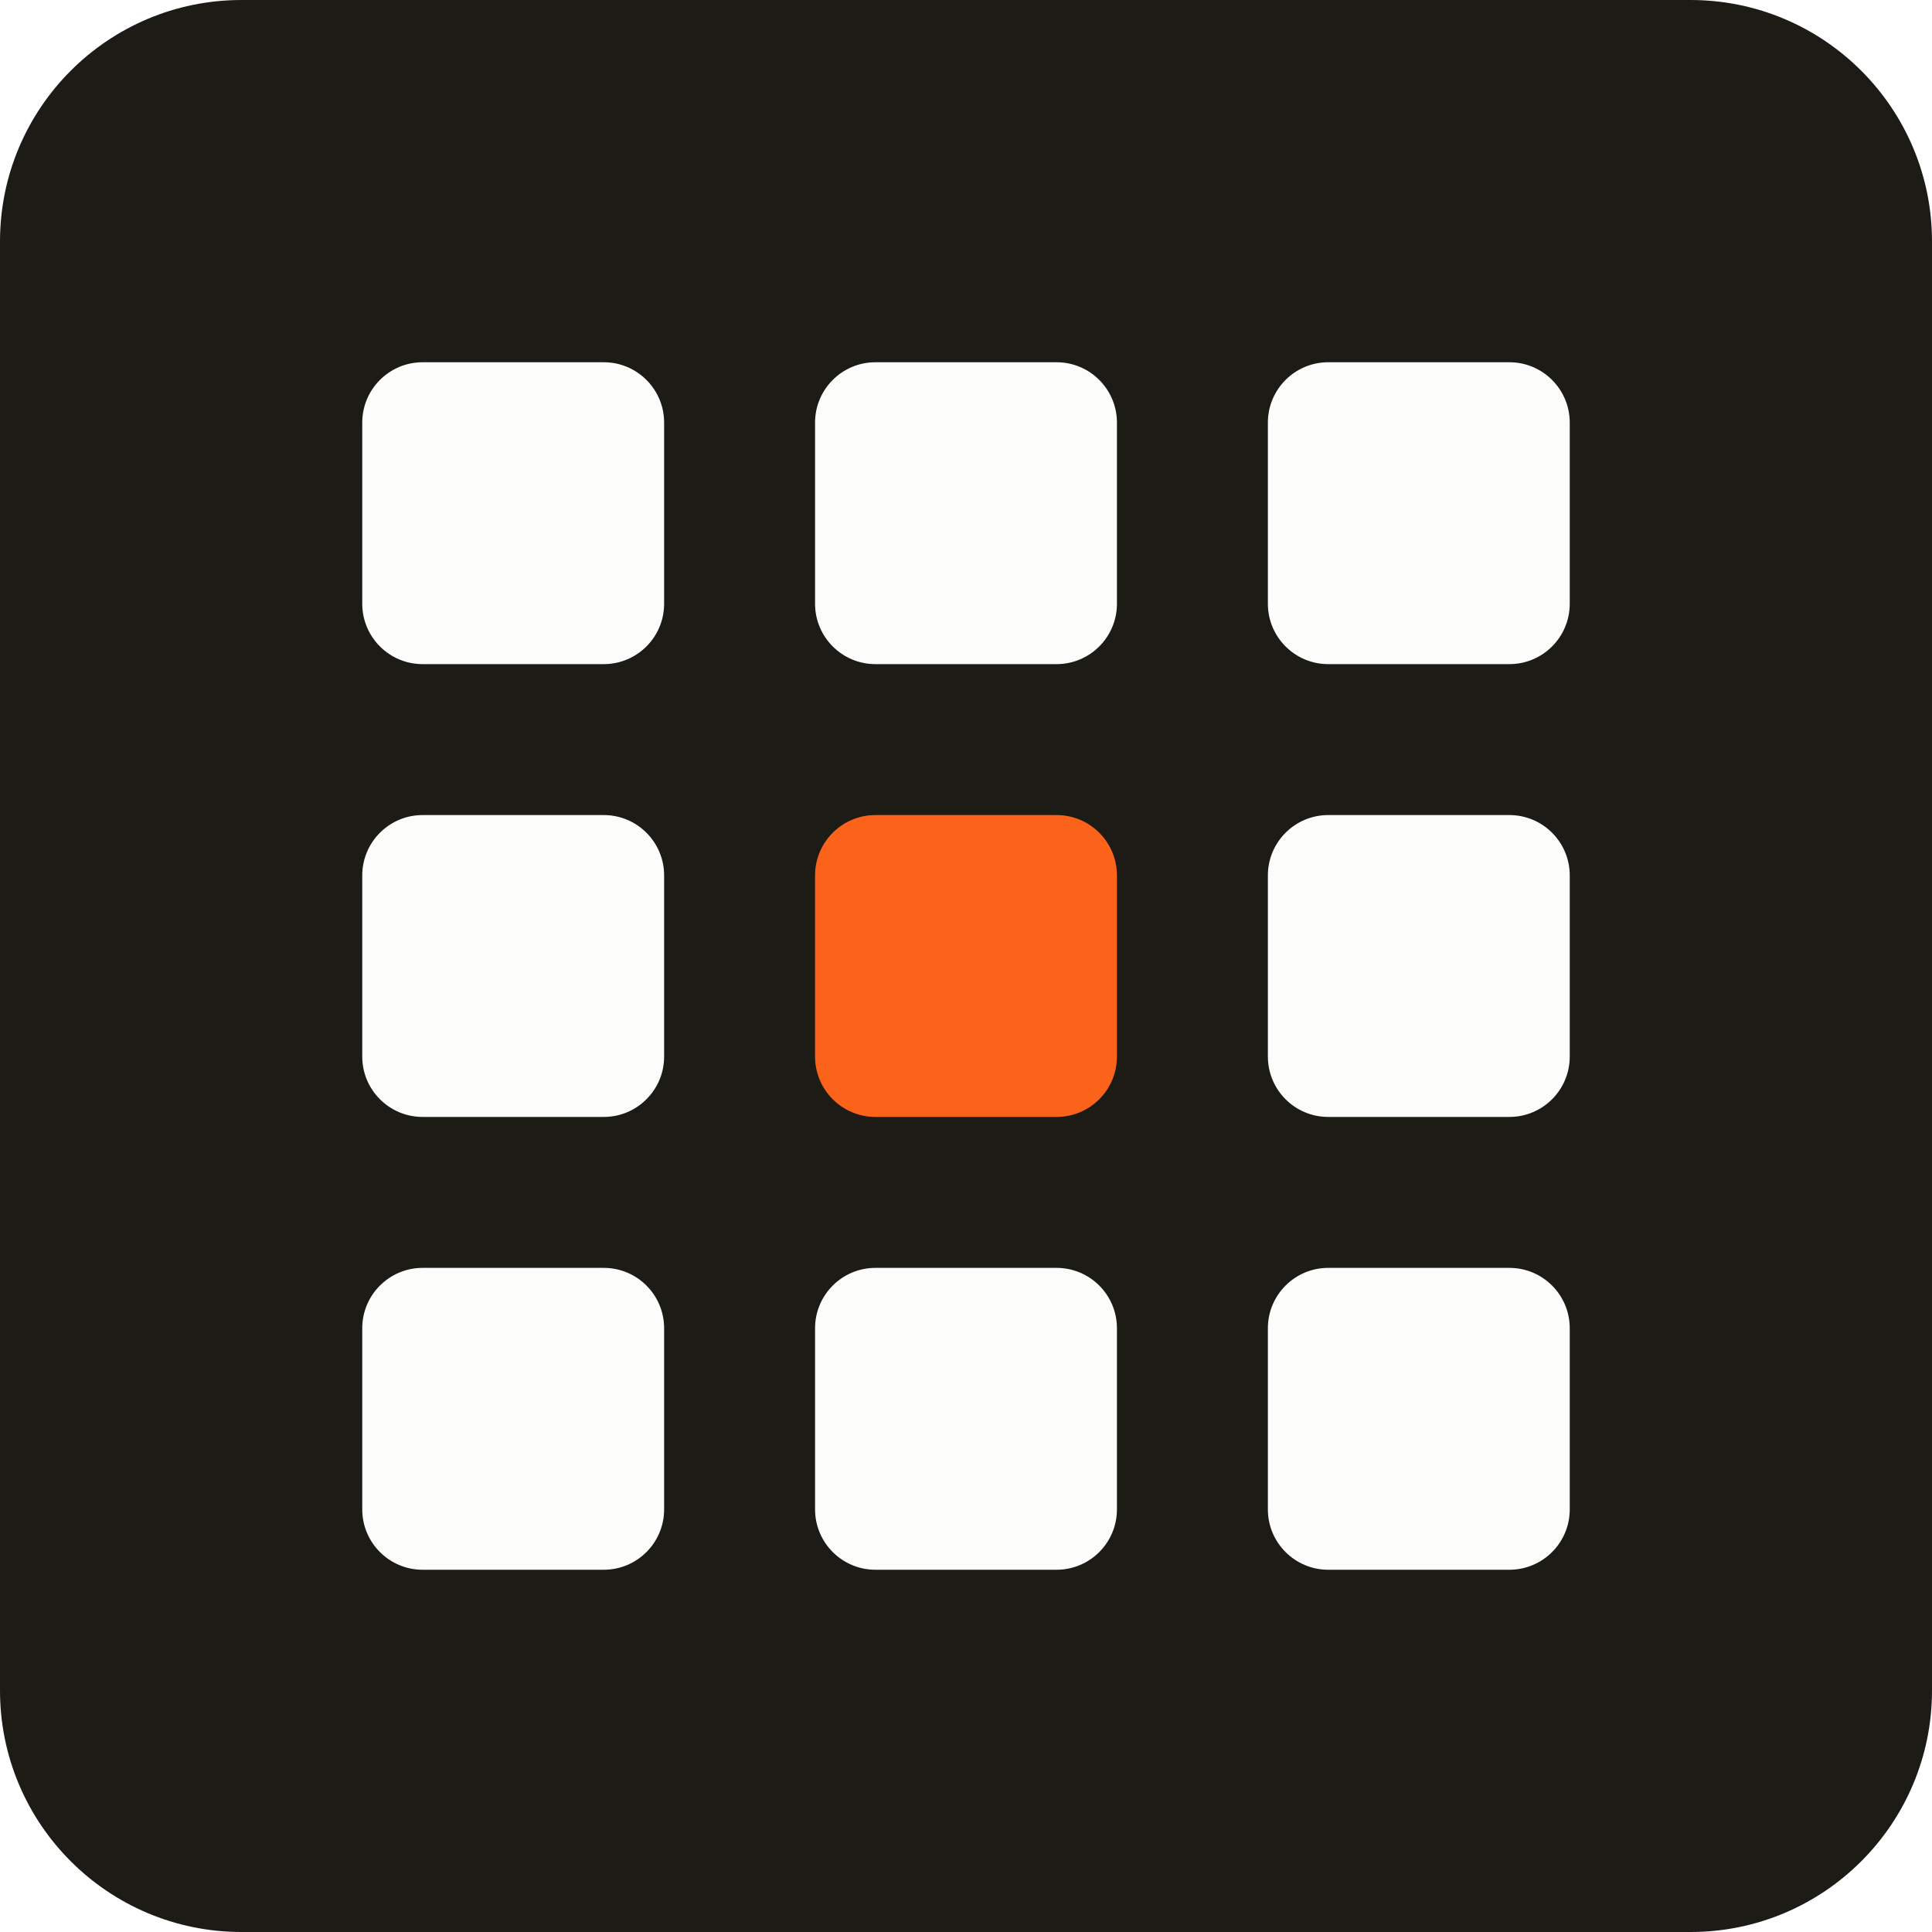
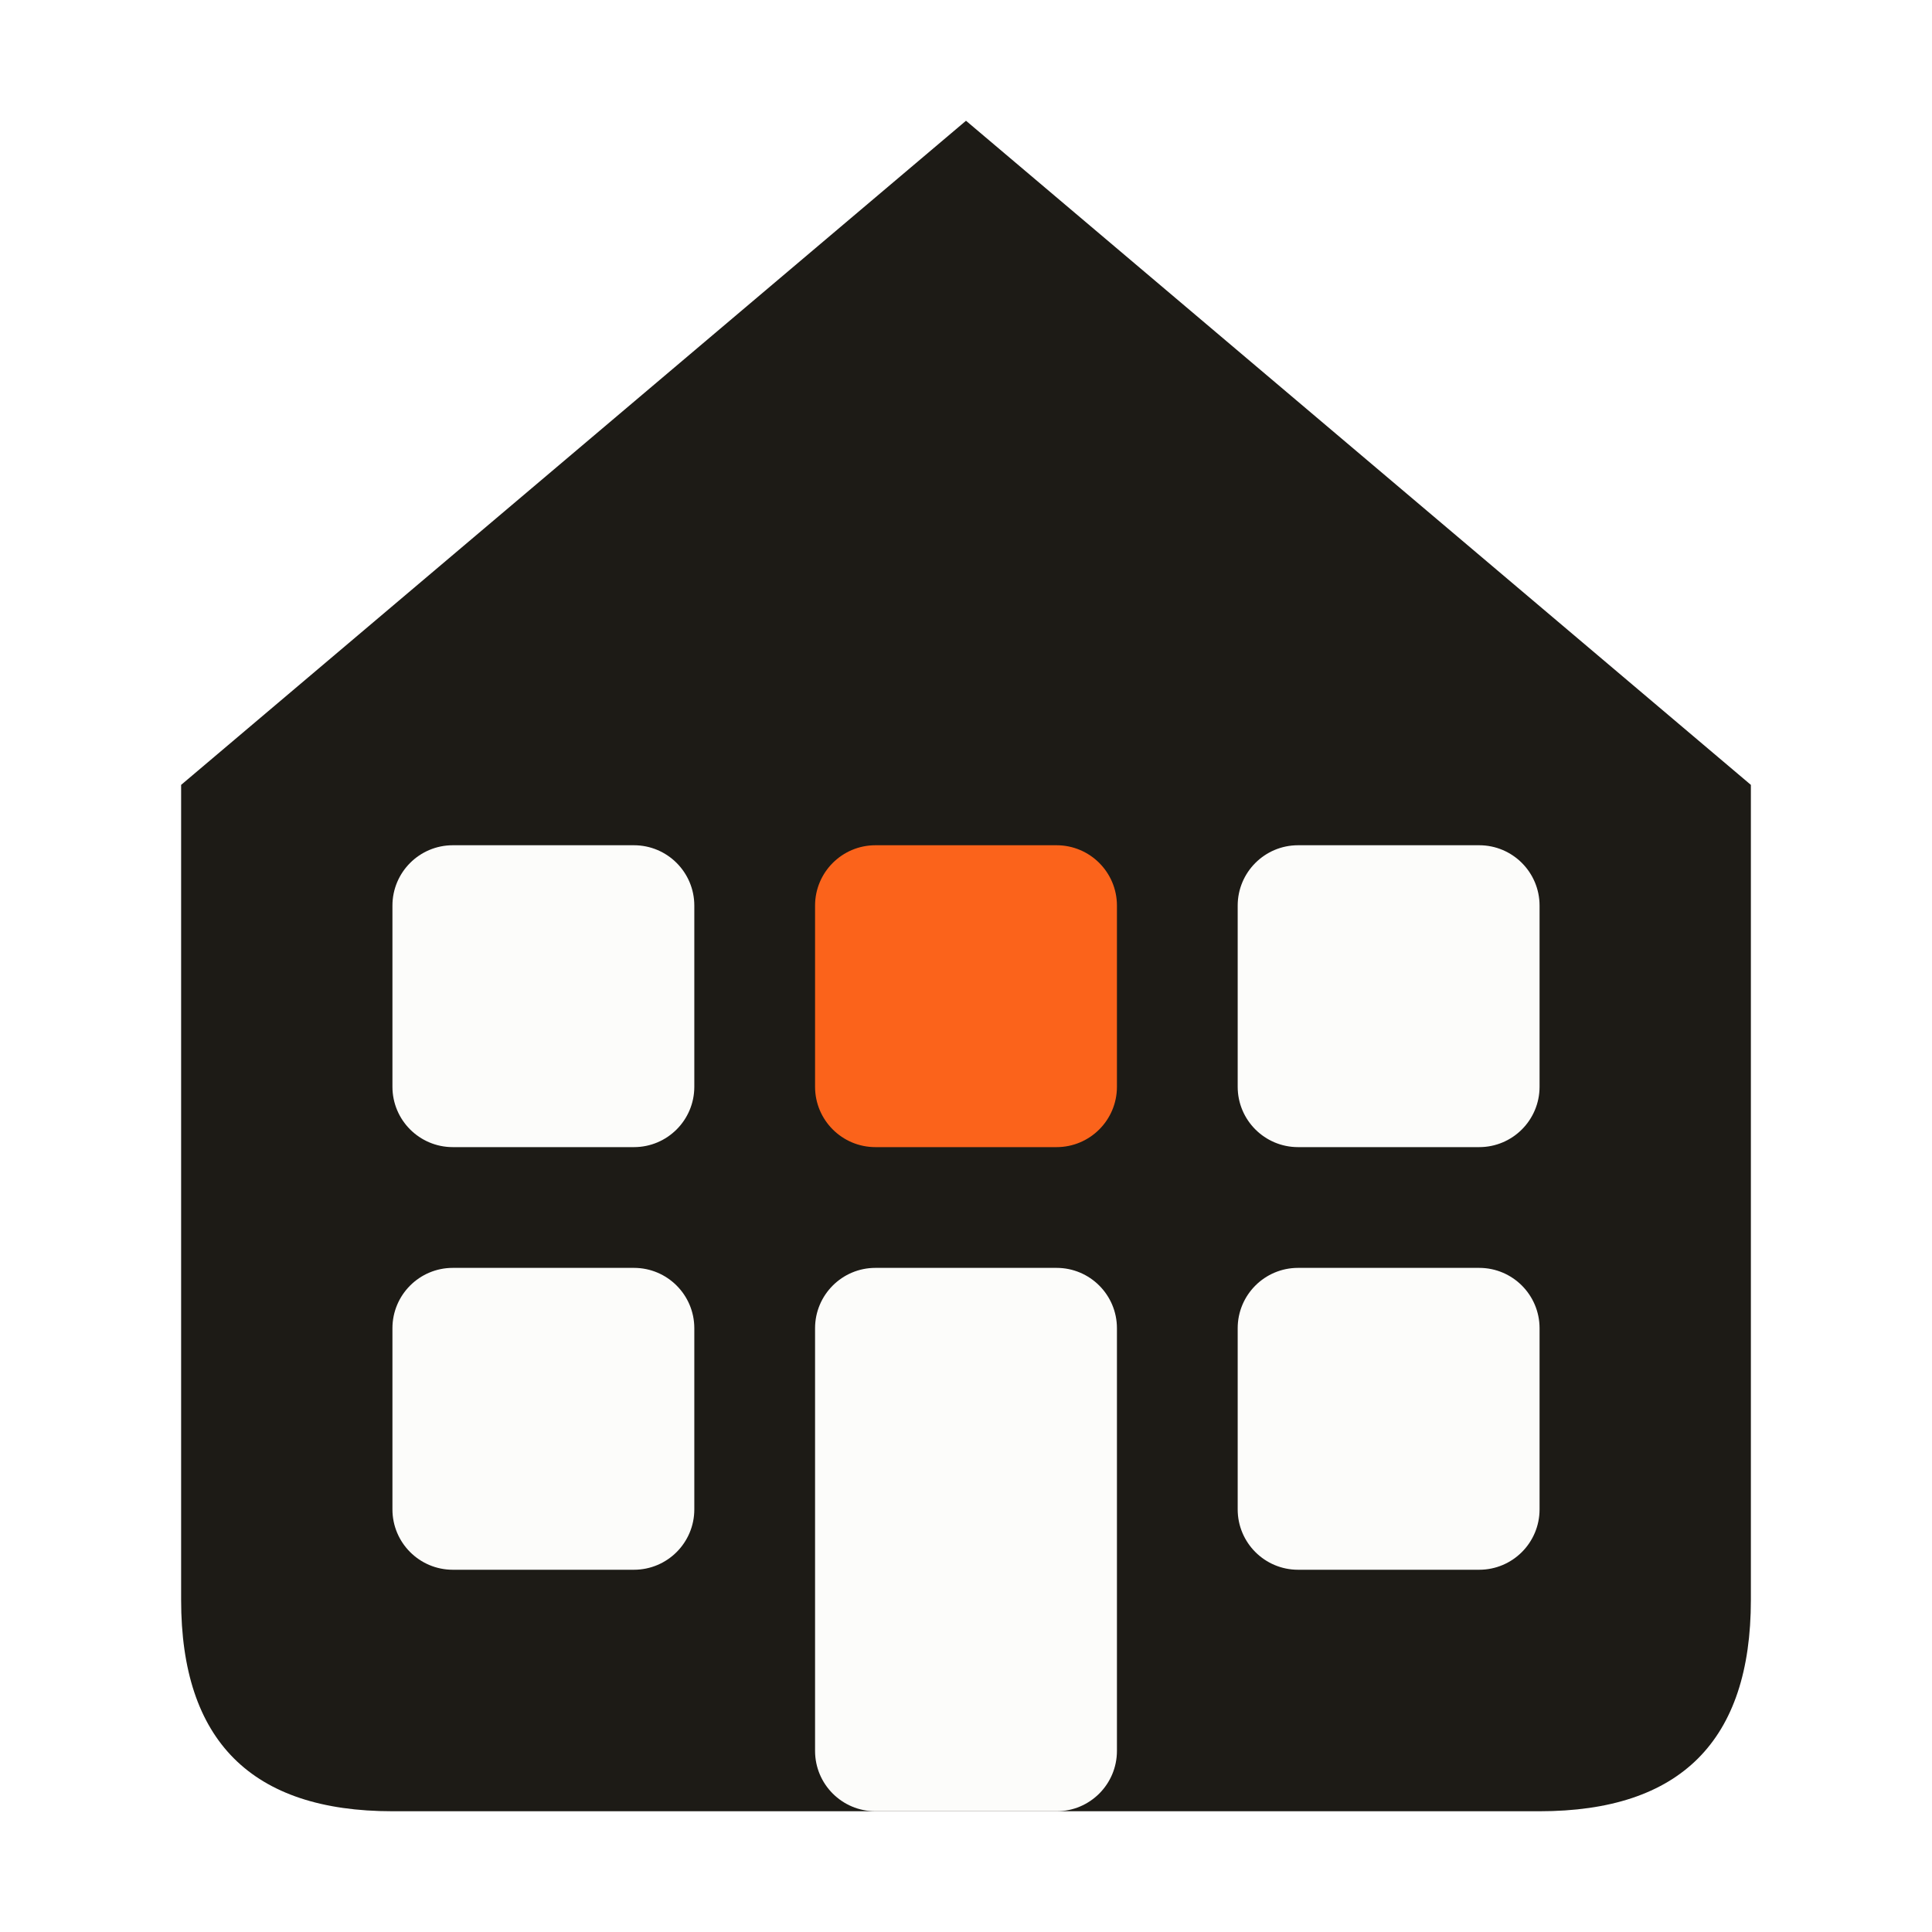
<svg xmlns="http://www.w3.org/2000/svg" viewBox="0 0 64 64">
-   <rect width="64" height="64" rx="8" fill="#1D1B16" />
+   <path d="M32 4 L58 26 V53 Q58 60 51 60 H13 Q6 60 6 53 V26 Z" fill="#1D1B16" />
  <g fill="#FCFCFA">
-     <rect x="12" y="12" width="10" height="10" rx="2" />
-     <rect x="27" y="12" width="10" height="10" rx="2" />
-     <rect x="42" y="12" width="10" height="10" rx="2" />
-     <rect x="12" y="27" width="10" height="10" rx="2" />
-     <rect x="27" y="27" width="10" height="10" rx="2" fill="#FB631B" />
-     <rect x="42" y="27" width="10" height="10" rx="2" />
-     <rect x="12" y="42" width="10" height="10" rx="2" />
-     <rect x="27" y="42" width="10" height="10" rx="2" />
-     <rect x="42" y="42" width="10" height="10" rx="2" />
+     <rect x="13" y="28" width="10" height="10" rx="2" />
+     <rect x="27" y="28" width="10" height="10" rx="2" fill="#FB631B" />
+     <rect x="41" y="28" width="10" height="10" rx="2" />
+     <rect x="13" y="42" width="10" height="10" rx="2" />
+     <rect x="41" y="42" width="10" height="10" rx="2" />
+     <rect x="27" y="42" width="10" height="18" rx="2" />
  </g>
</svg>
